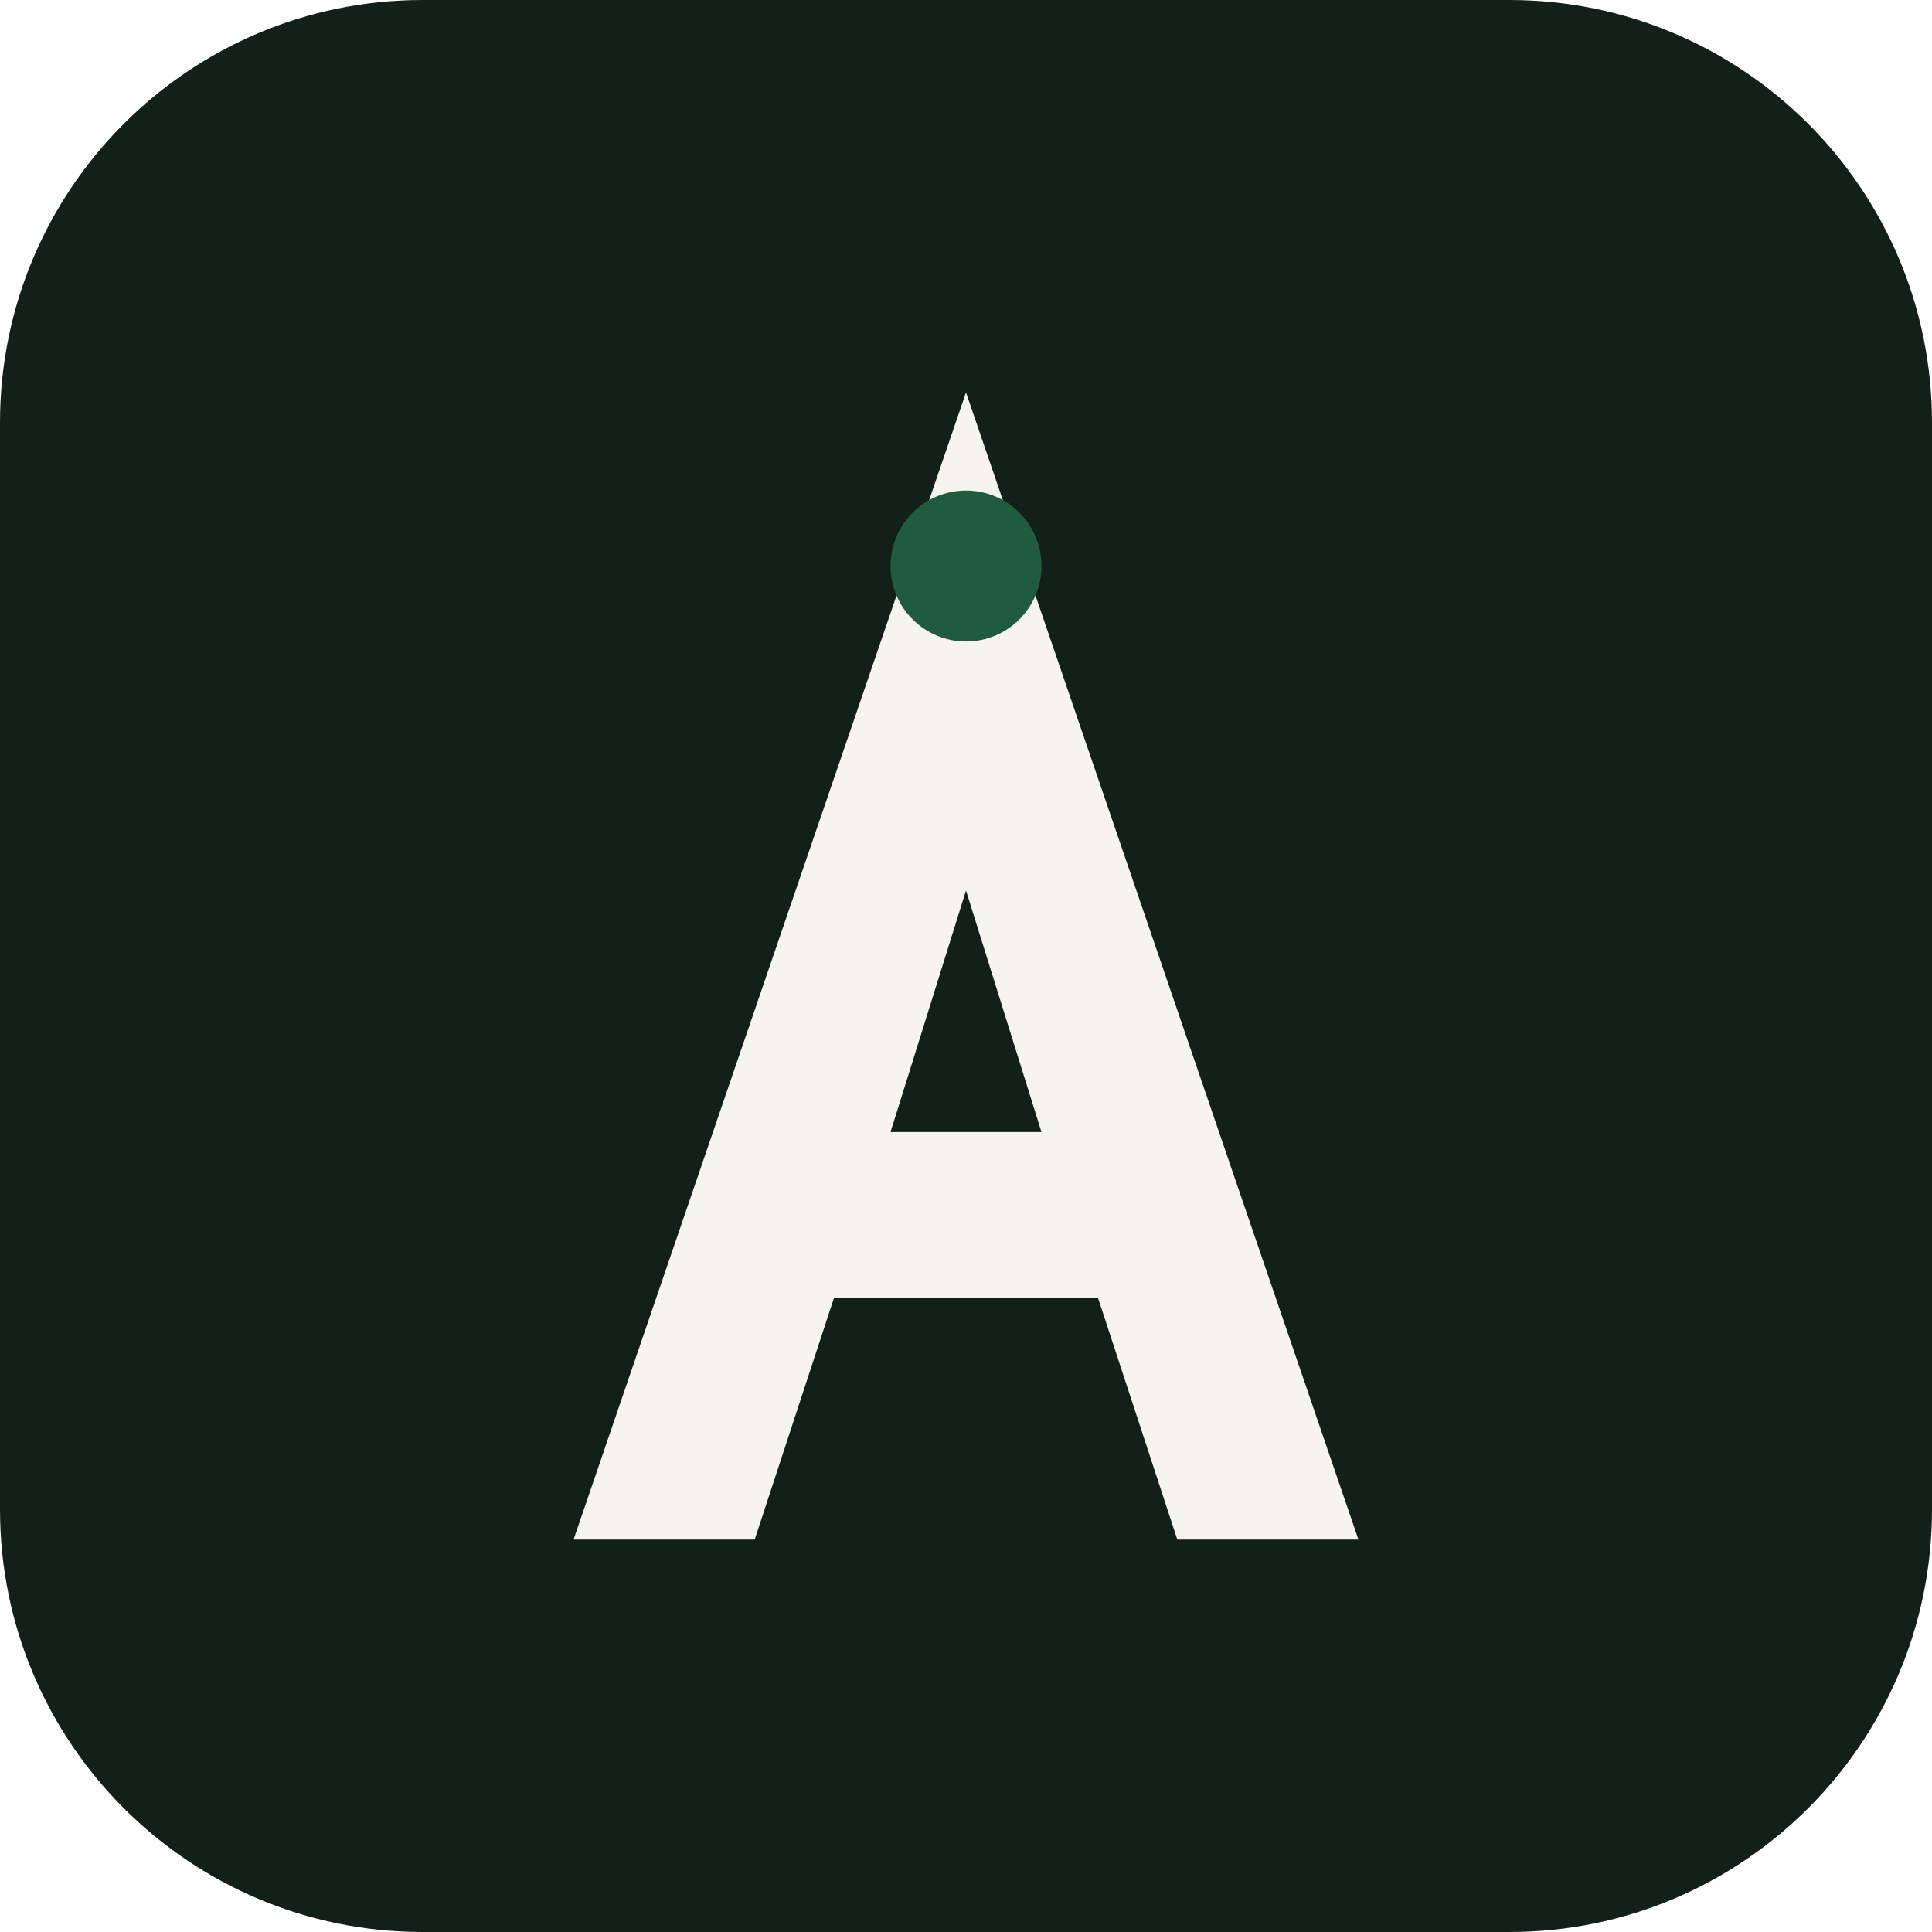
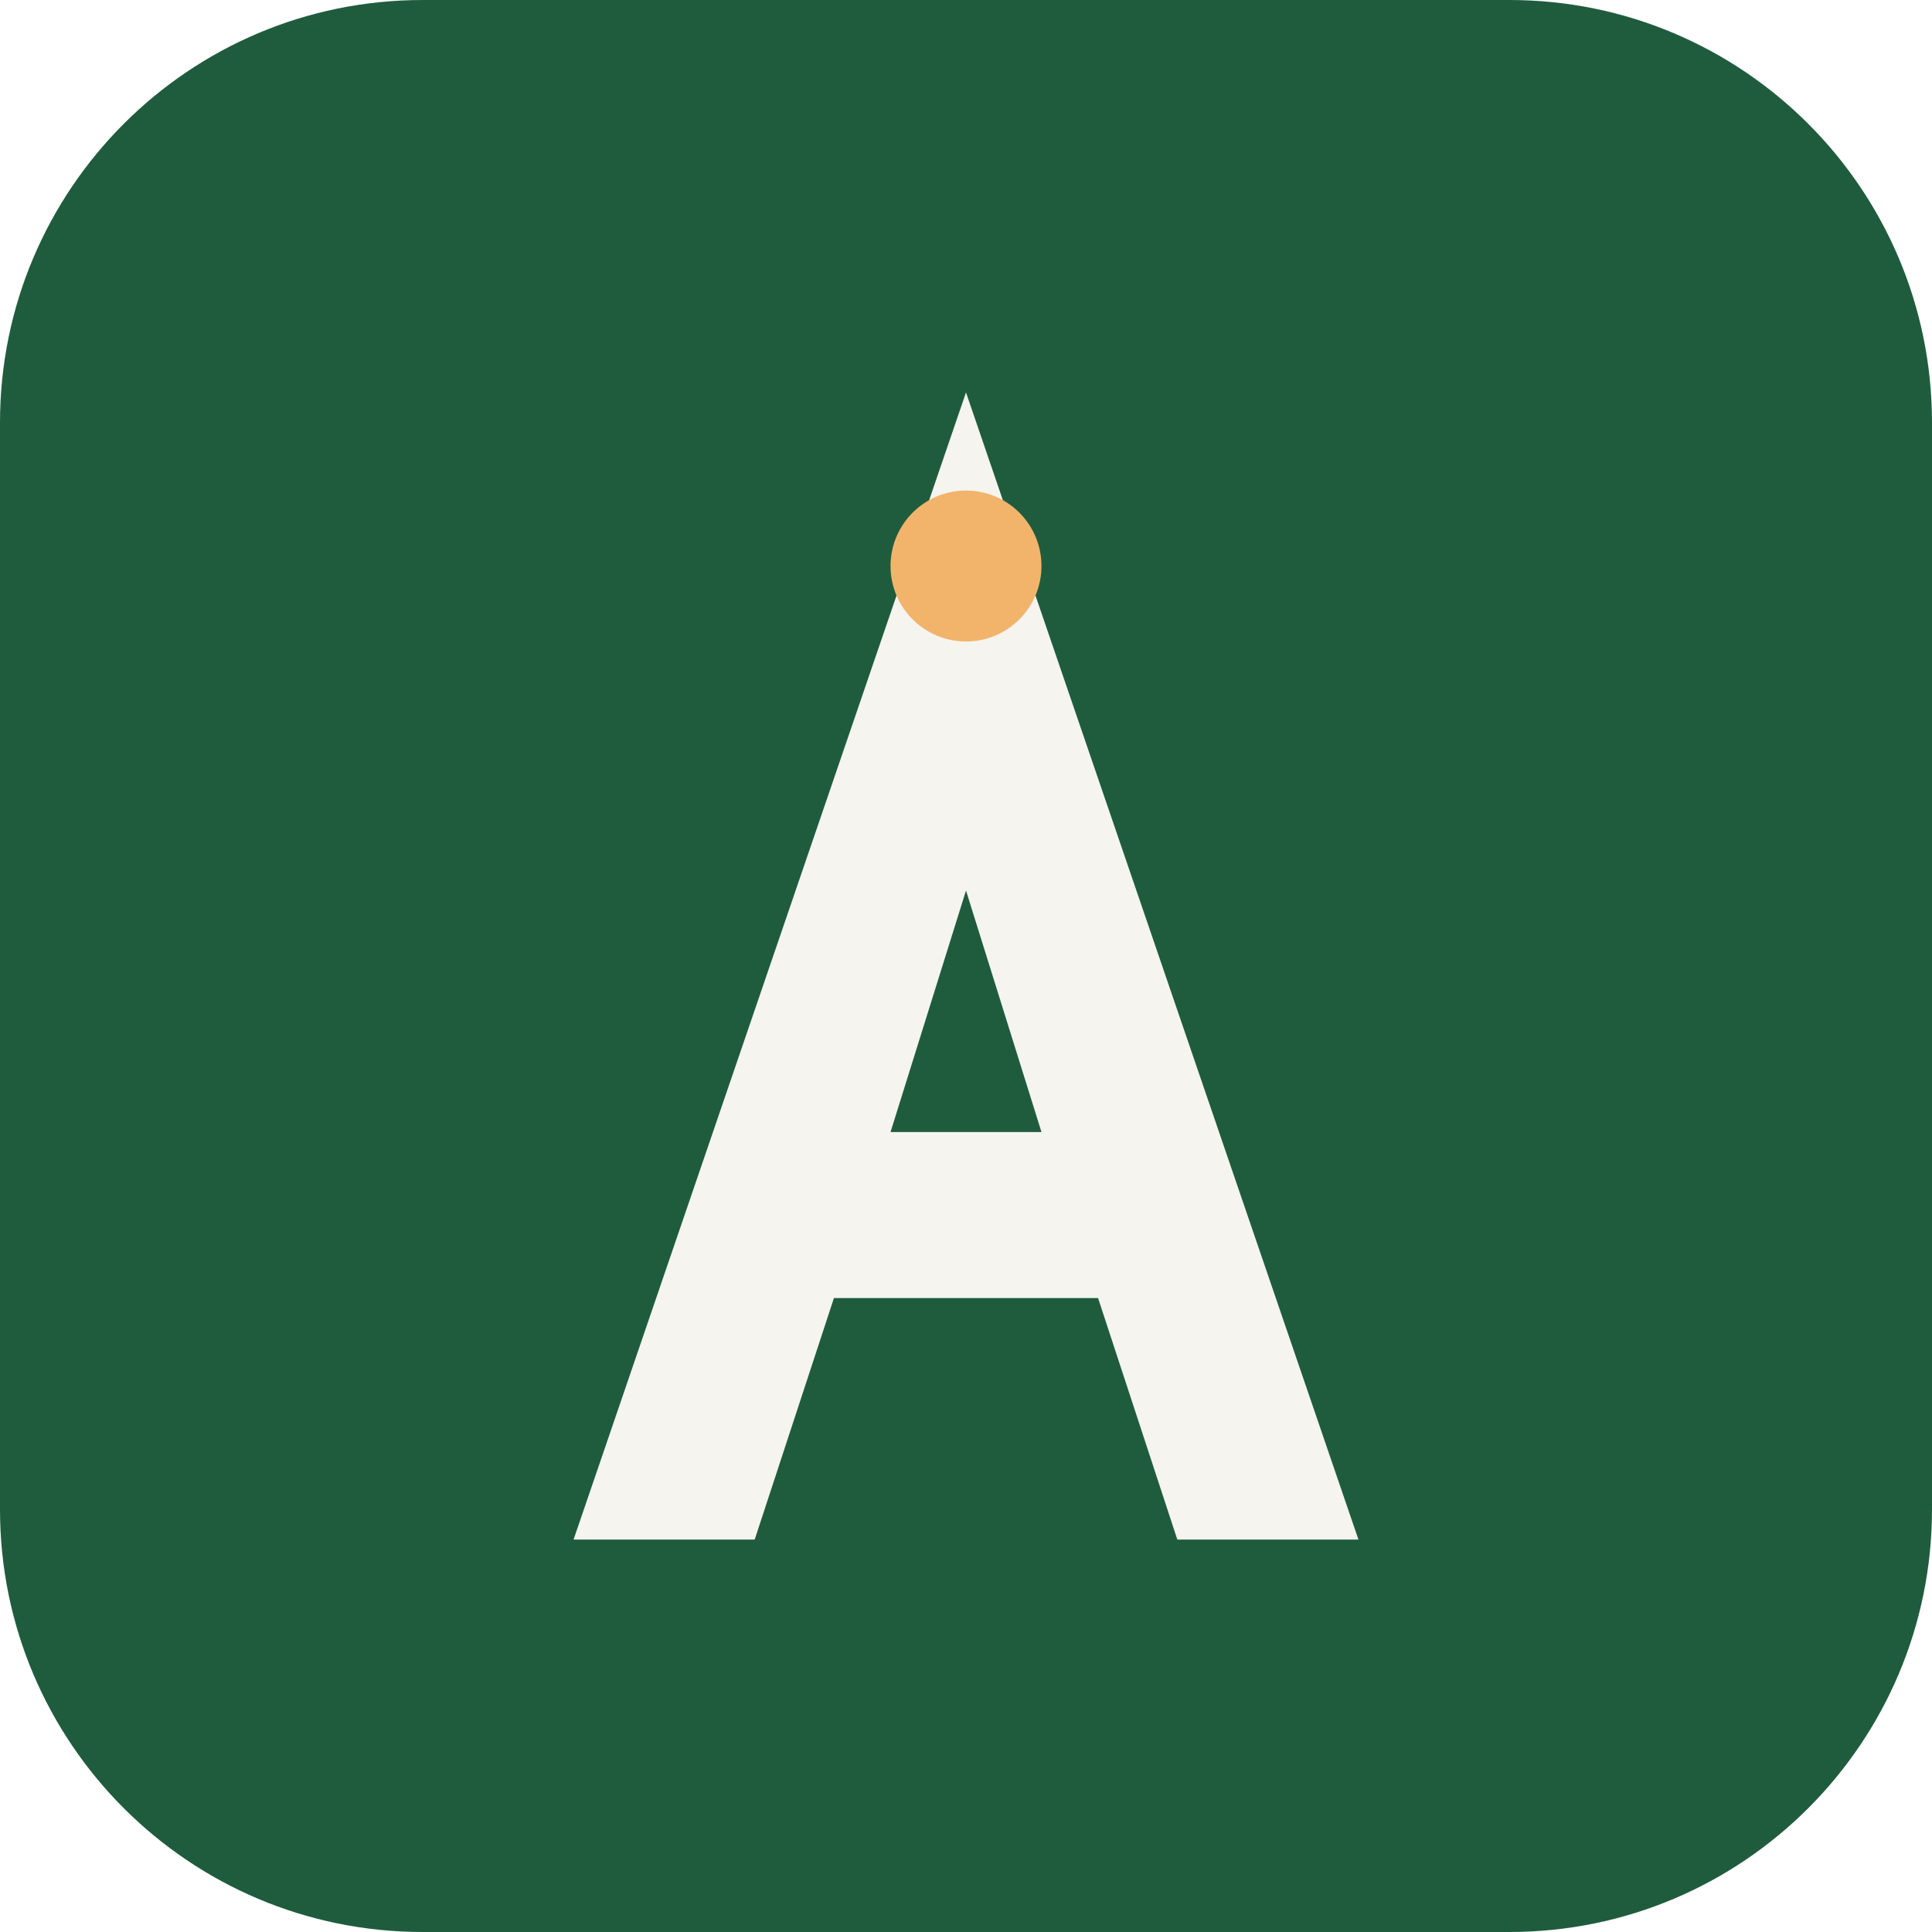
<svg xmlns="http://www.w3.org/2000/svg" width="512" height="512" viewBox="0 0 512 512" fill="none">
-   <rect width="512" height="512" rx="112" fill="#13201A" />
+   <rect width="512" height="512" rx="112" fill="#1F5C3D" />
  <path d="M256 104L360 408H312L291 344H221L200 408H152L256 104Z" fill="#F5F4EF" />
-   <path d="M236 300H276L256 236L236 300Z" fill="#13201A" />
-   <circle cx="256" cy="150" r="20" fill="#1F5C3D" />
+   <path d="M236 300H276L256 236L236 300Z" fill="#1F5C3D" />
+   <circle cx="256" cy="150" r="20" fill="#F2B46B" />
</svg>
